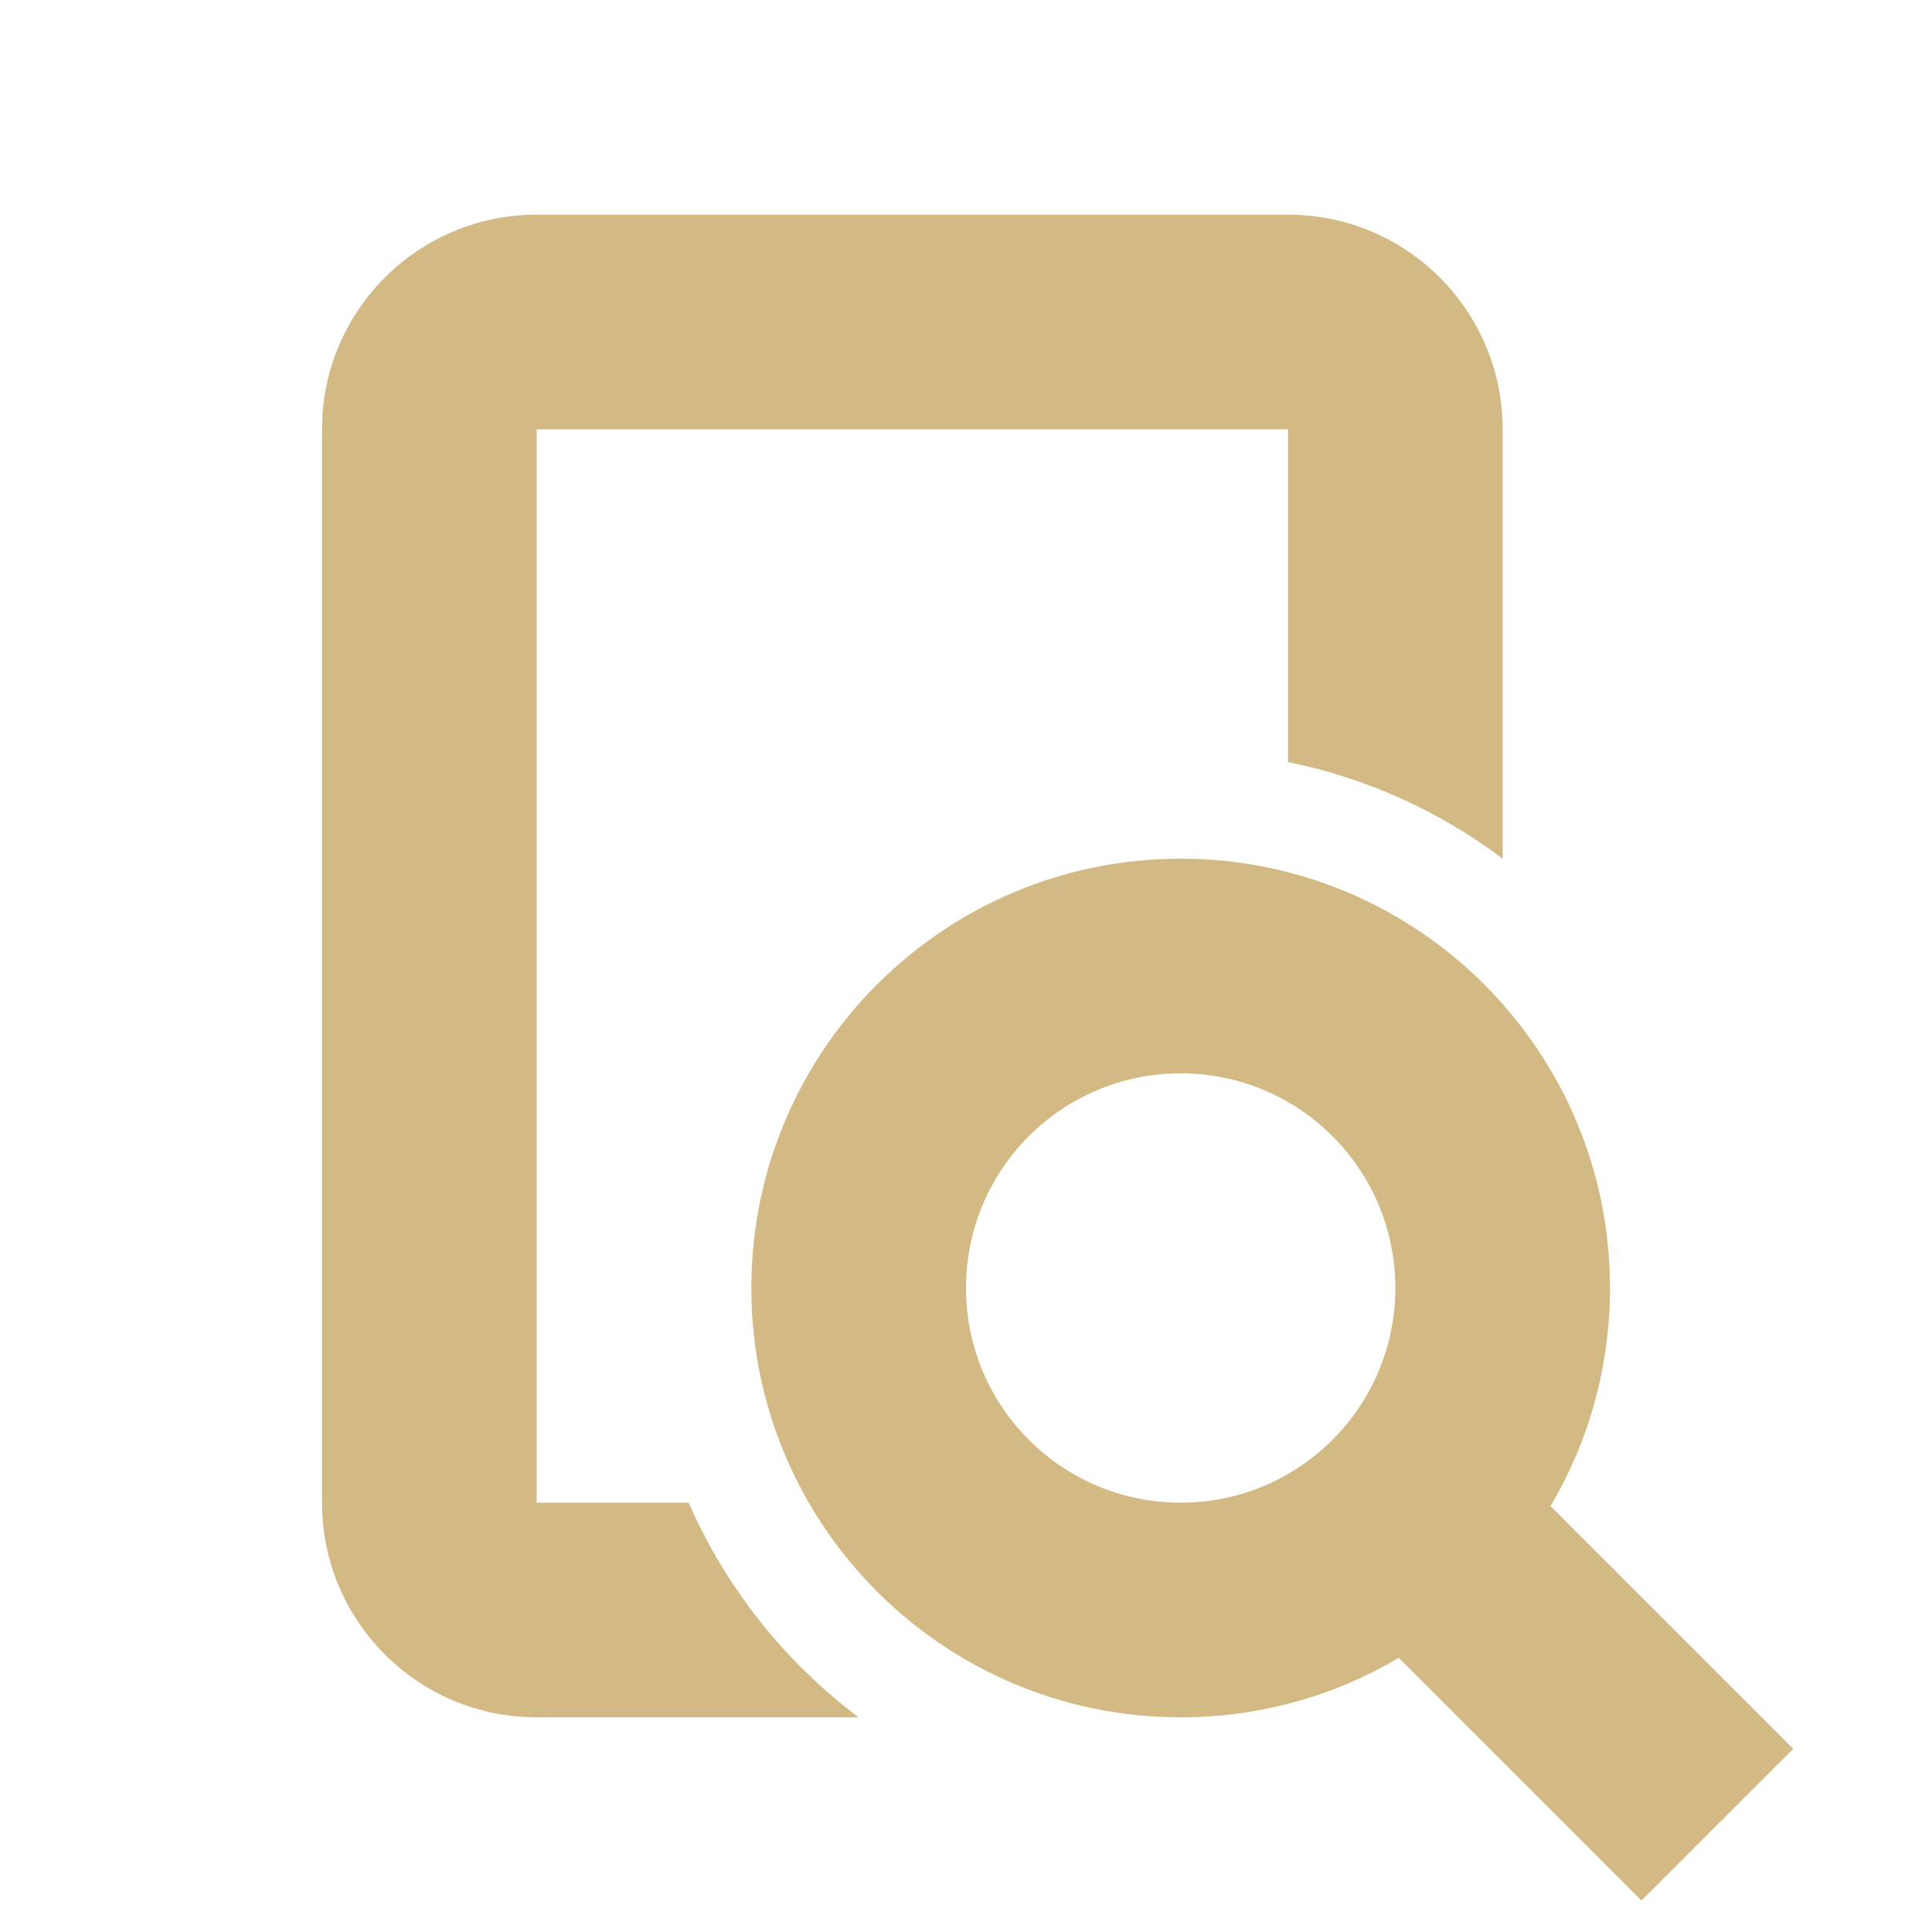
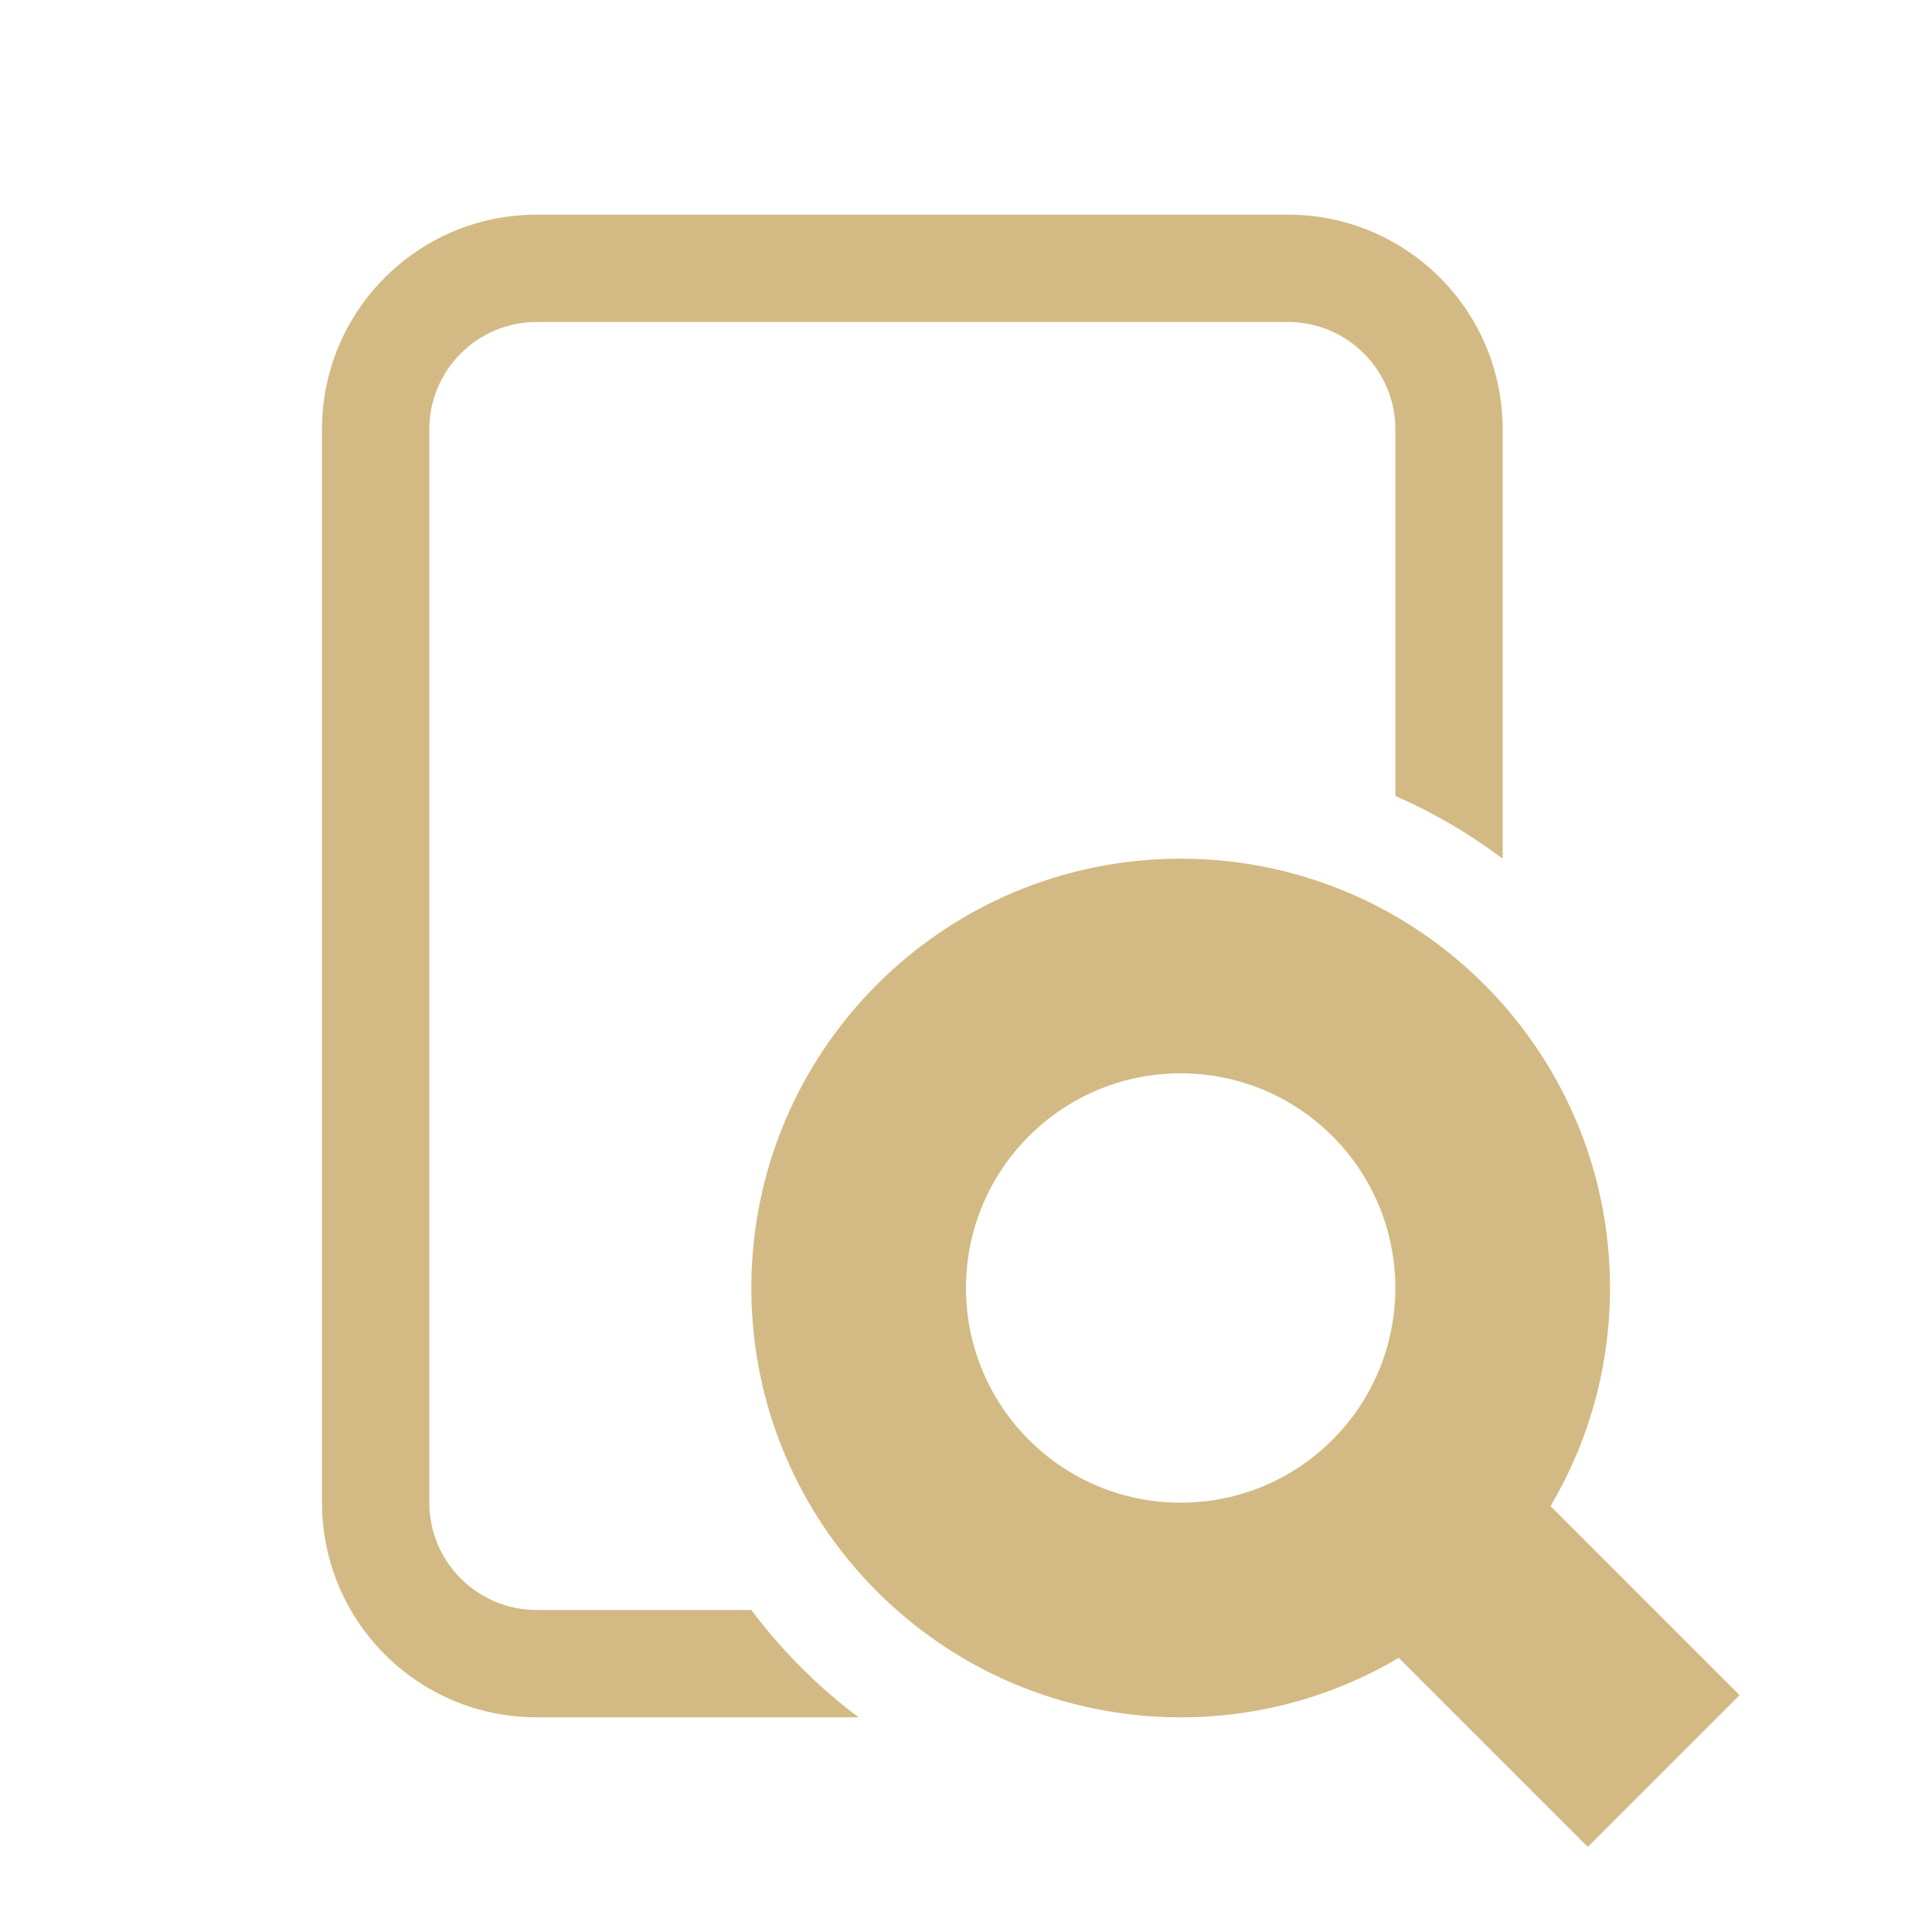
<svg xmlns="http://www.w3.org/2000/svg" width="18" height="18" viewBox="0 0 18 18" fill="none">
-   <path d="M12 4H5V14H6.416C6.764 14.796 7.313 15.484 8 16H5C3.895 16 3 15.105 3 14V4C3 2.895 3.895 2 5 2H12C13.105 2 14 2.895 14 4V8C13.419 7.563 12.739 7.25 12 7.1V4Z" fill="#D3BA84" />
-   <path fill-rule="evenodd" clip-rule="evenodd" d="M14.446 14.032C14.798 13.437 15 12.742 15 12C15 9.791 13.209 8 11 8C8.791 8 7 9.791 7 12C7 14.209 8.791 16 11 16C11.742 16 12.437 15.798 13.032 15.446L15.293 17.707L16.707 16.293L14.446 14.032ZM11 14C12.105 14 13 13.105 13 12C13 10.895 12.105 10 11 10C9.895 10 9 10.895 9 12C9 13.105 9.895 14 11 14Z" fill="#D3BA84" />
+   <path d="M12 3H5C4.448 3 4 3.448 4 4V14C4 14.552 4.448 15 5 15H7C7.284 15.379 7.621 15.716 8 16H5C3.895 16 3 15.105 3 14V4C3 2.895 3.895 2 5 2H12C13.105 2 14 2.895 14 4V8C13.692 7.768 13.357 7.572 13 7.416V4C13 3.448 12.552 3 12 3Z" fill="#D3BA84" />
+   <path fill-rule="evenodd" clip-rule="evenodd" d="M14.446 14.032C14.798 13.437 15 12.742 15 12C15 9.791 13.209 8 11 8C8.791 8 7 9.791 7 12C7 14.209 8.791 16 11 16C11.742 16 12.437 15.798 13.032 15.446L14.793 17.207L16.207 15.793L14.446 14.032ZM11 14C12.105 14 13 13.105 13 12C13 10.895 12.105 10 11 10C9.895 10 9 10.895 9 12C9 13.105 9.895 14 11 14Z" fill="#D3BA84" />
</svg>
